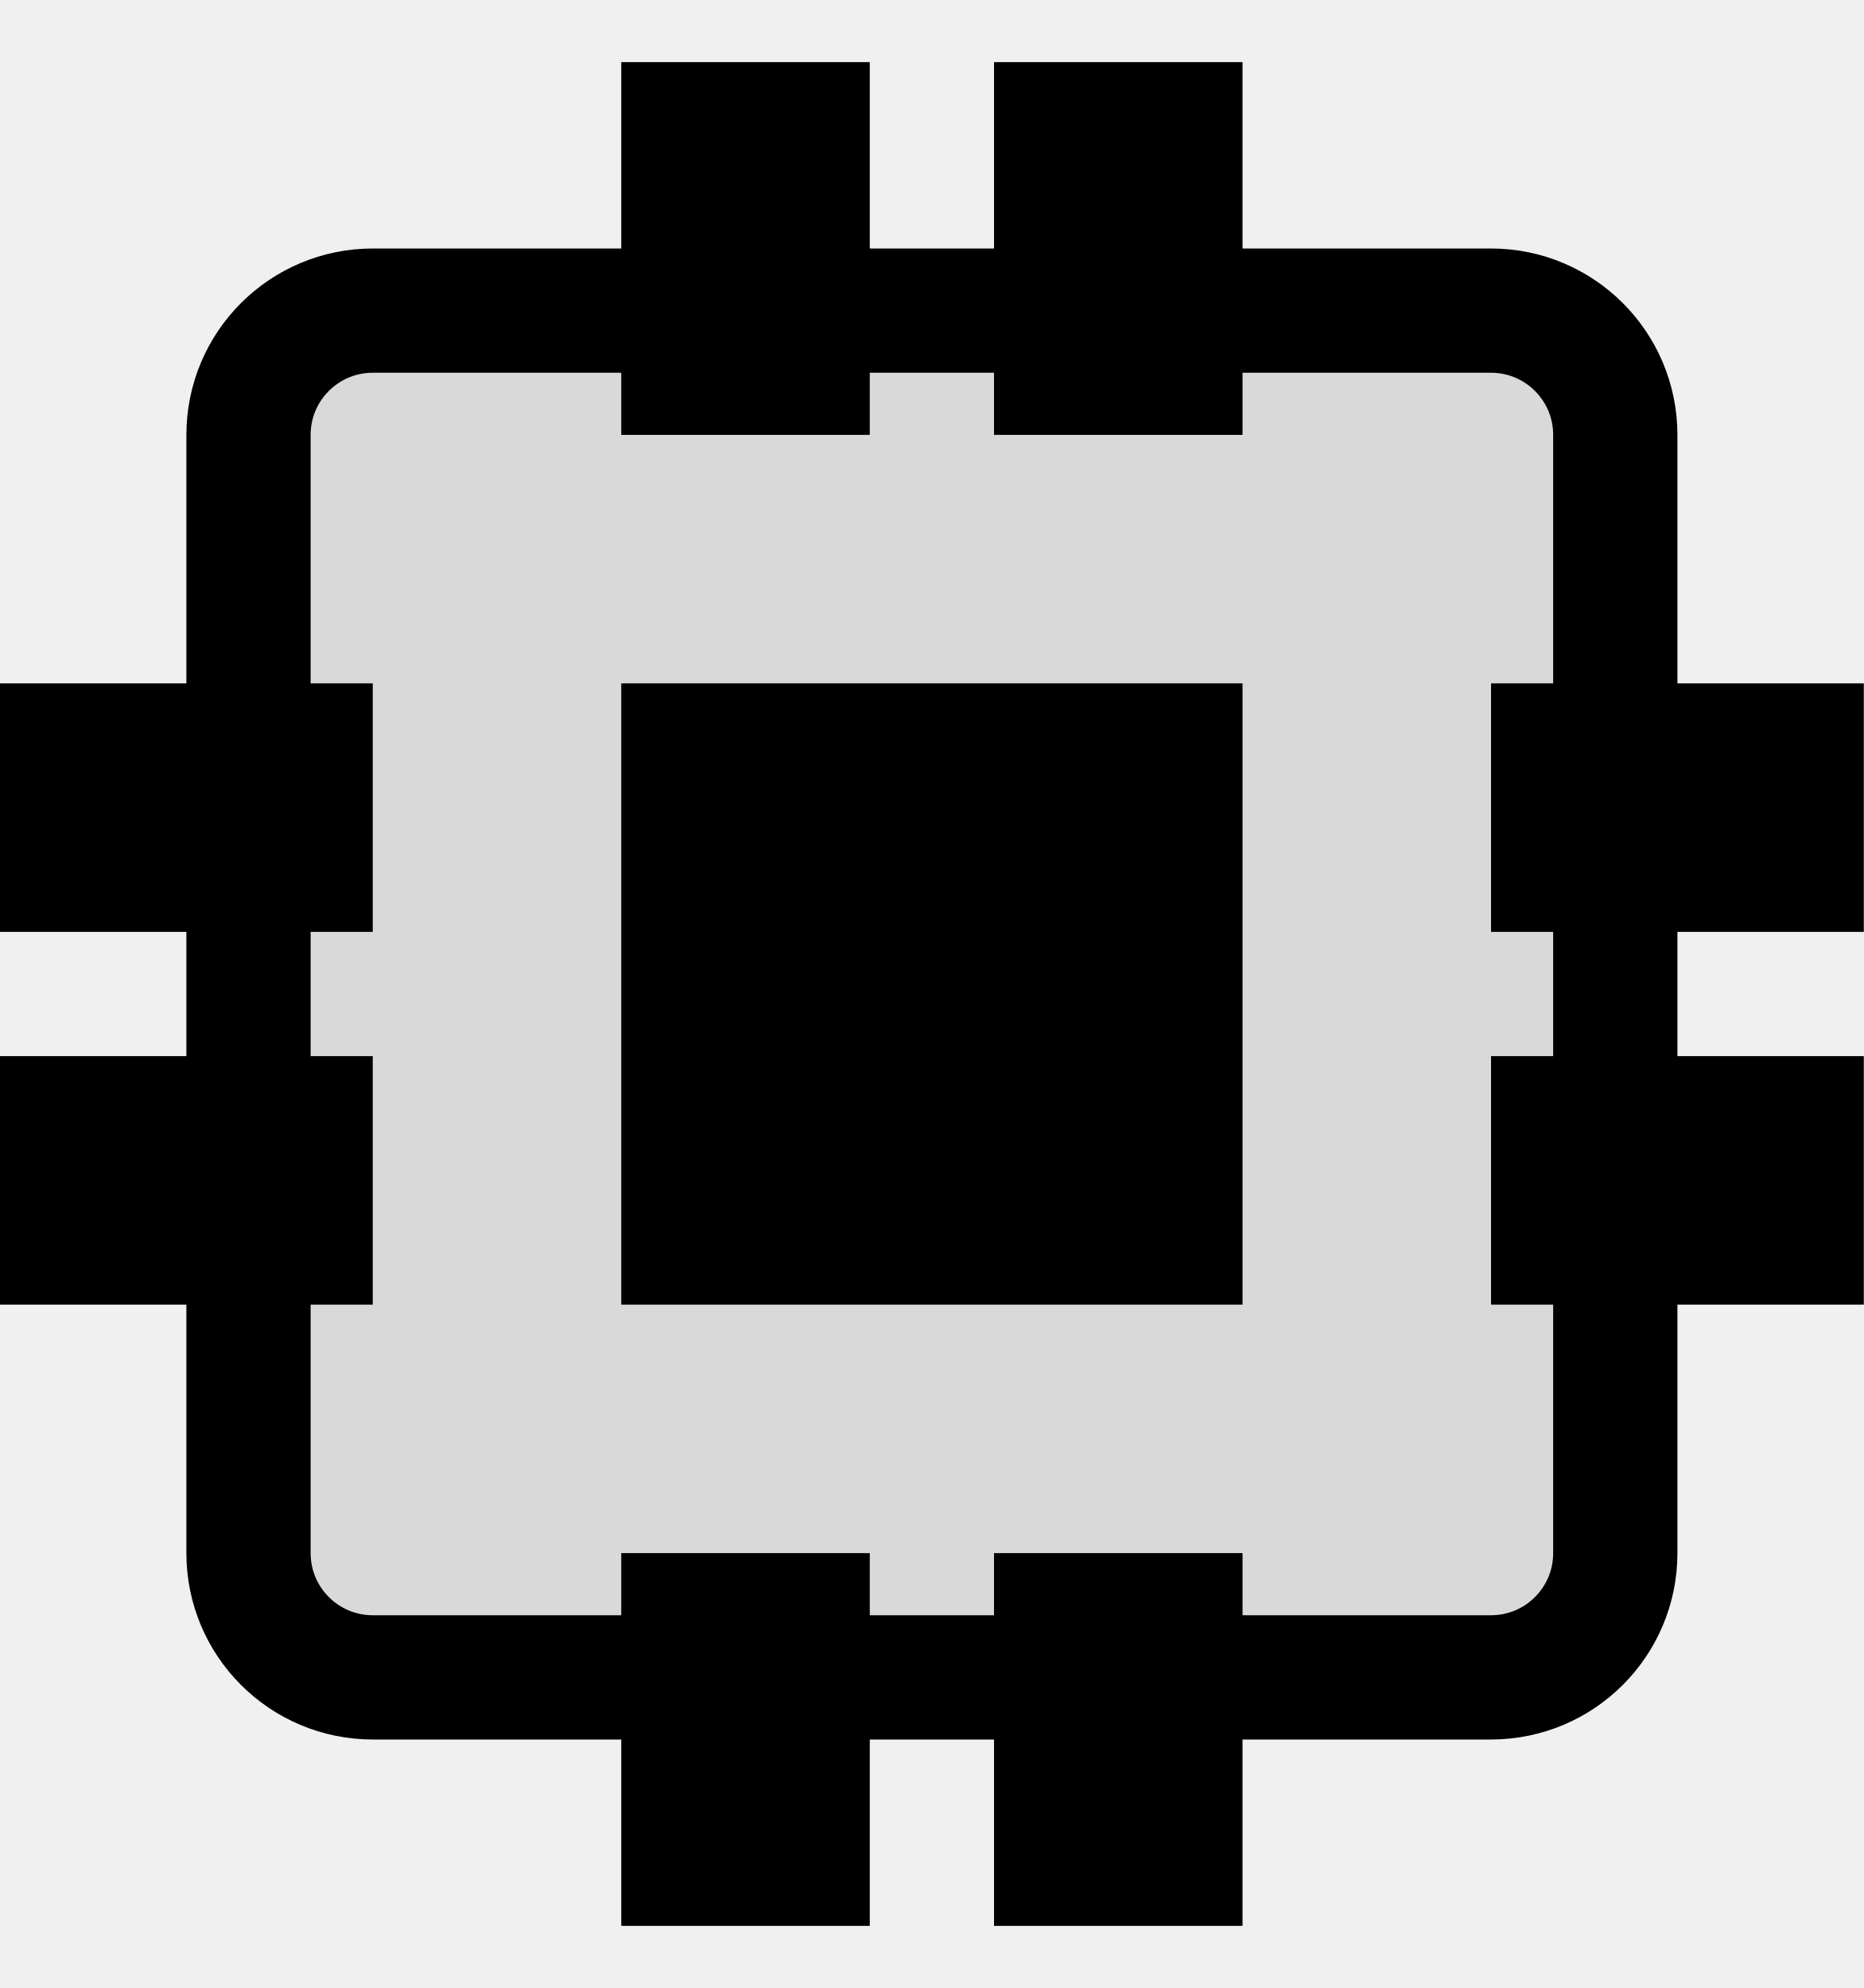
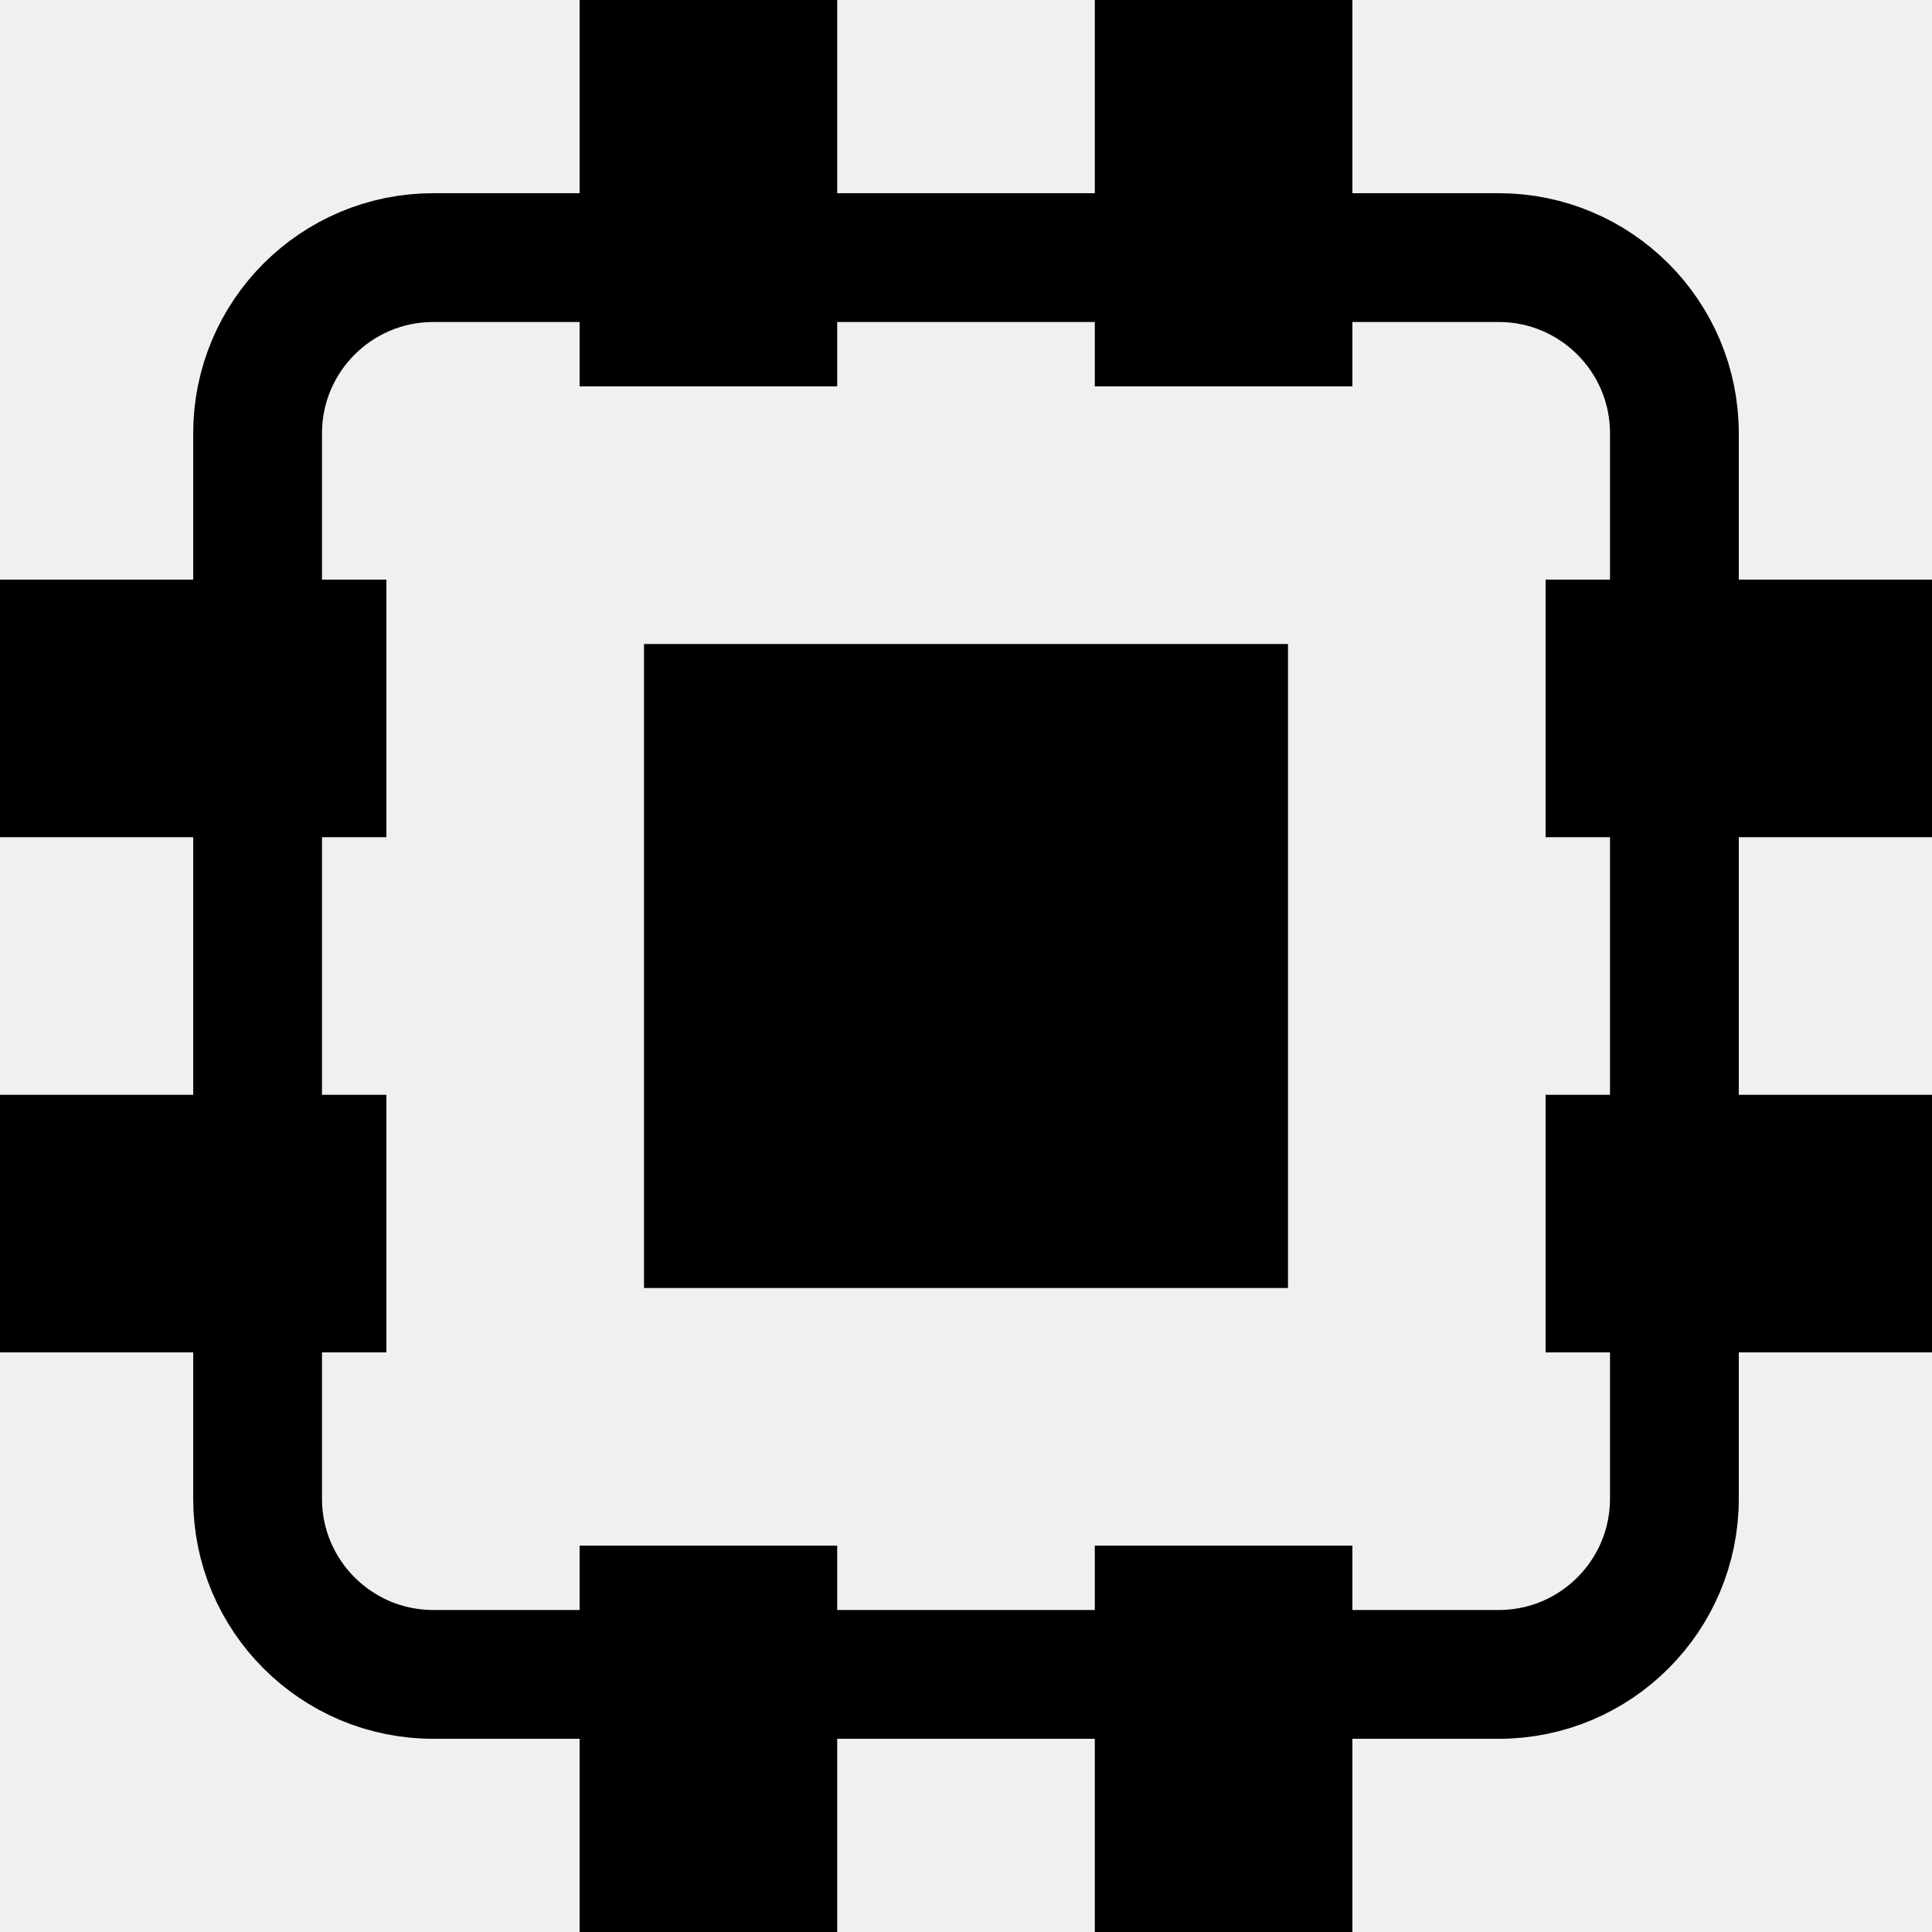
- <svg xmlns="http://www.w3.org/2000/svg" width="15" height="16" viewBox="0 0 15 16" fill="none">
-   <rect x="2" y="2.5" width="11" height="11" rx="1" fill="#D9D9D9" stroke="black" />
-   <rect x="5" y="5.5" width="5" height="5" fill="black" />
-   <rect y="5.5" width="3" height="2" fill="black" />
-   <rect y="8.5" width="3" height="2" fill="black" />
-   <rect x="12" y="5.5" width="3" height="2" fill="black" />
-   <rect x="12" y="8.5" width="3" height="2" fill="black" />
-   <rect x="10" y="0.5" width="3" height="2" transform="rotate(90 10 0.5)" fill="black" />
-   <rect x="7" y="0.5" width="3" height="2" transform="rotate(90 7 0.5)" fill="black" />
-   <rect x="10" y="12.5" width="3" height="2" transform="rotate(90 10 12.5)" fill="black" />
-   <rect x="7" y="12.5" width="3" height="2" transform="rotate(90 7 12.5)" fill="black" />
+ <svg xmlns="http://www.w3.org/2000/svg" width="15" height="15" viewBox="0 0 15 15" fill="none">
+   <g clip-path="url(#clip0_142_50)">
+     <path d="M11.636 2H3.364C2.611 2 2 2.611 2 3.364V11.636C2 12.389 2.611 13 3.364 13H11.636C12.389 13 13 12.389 13 11.636V3.364C13 2.611 12.389 2 11.636 2Z" stroke="black" />
+     <path d="M10 5H5V10H10V5Z" fill="black" />
+     <path d="M3 4.5H0V6.5H3V4.5Z" fill="black" />
+     <path d="M3 8.5H0V10.5H3V8.5Z" fill="black" />
+     <path d="M15 4.5H12V6.5H15V4.5Z" fill="black" />
+     <path d="M15 8.5H12V10.5H15V8.5Z" fill="black" />
+     <path d="M10.5 3V0L8.5 0V3H10.5Z" fill="black" />
+     <path d="M6.5 3V0L4.5 0V3H6.5Z" fill="black" />
+     <path d="M10.5 15V12H8.5V15H10.5Z" fill="black" />
+     <path d="M6.5 15V12H4.5V15H6.5Z" fill="black" />
+   </g>
+   <defs>
+     <clipPath id="clip0_142_50">
+       <rect width="15" height="15" fill="white" />
+     </clipPath>
+   </defs>
</svg>
